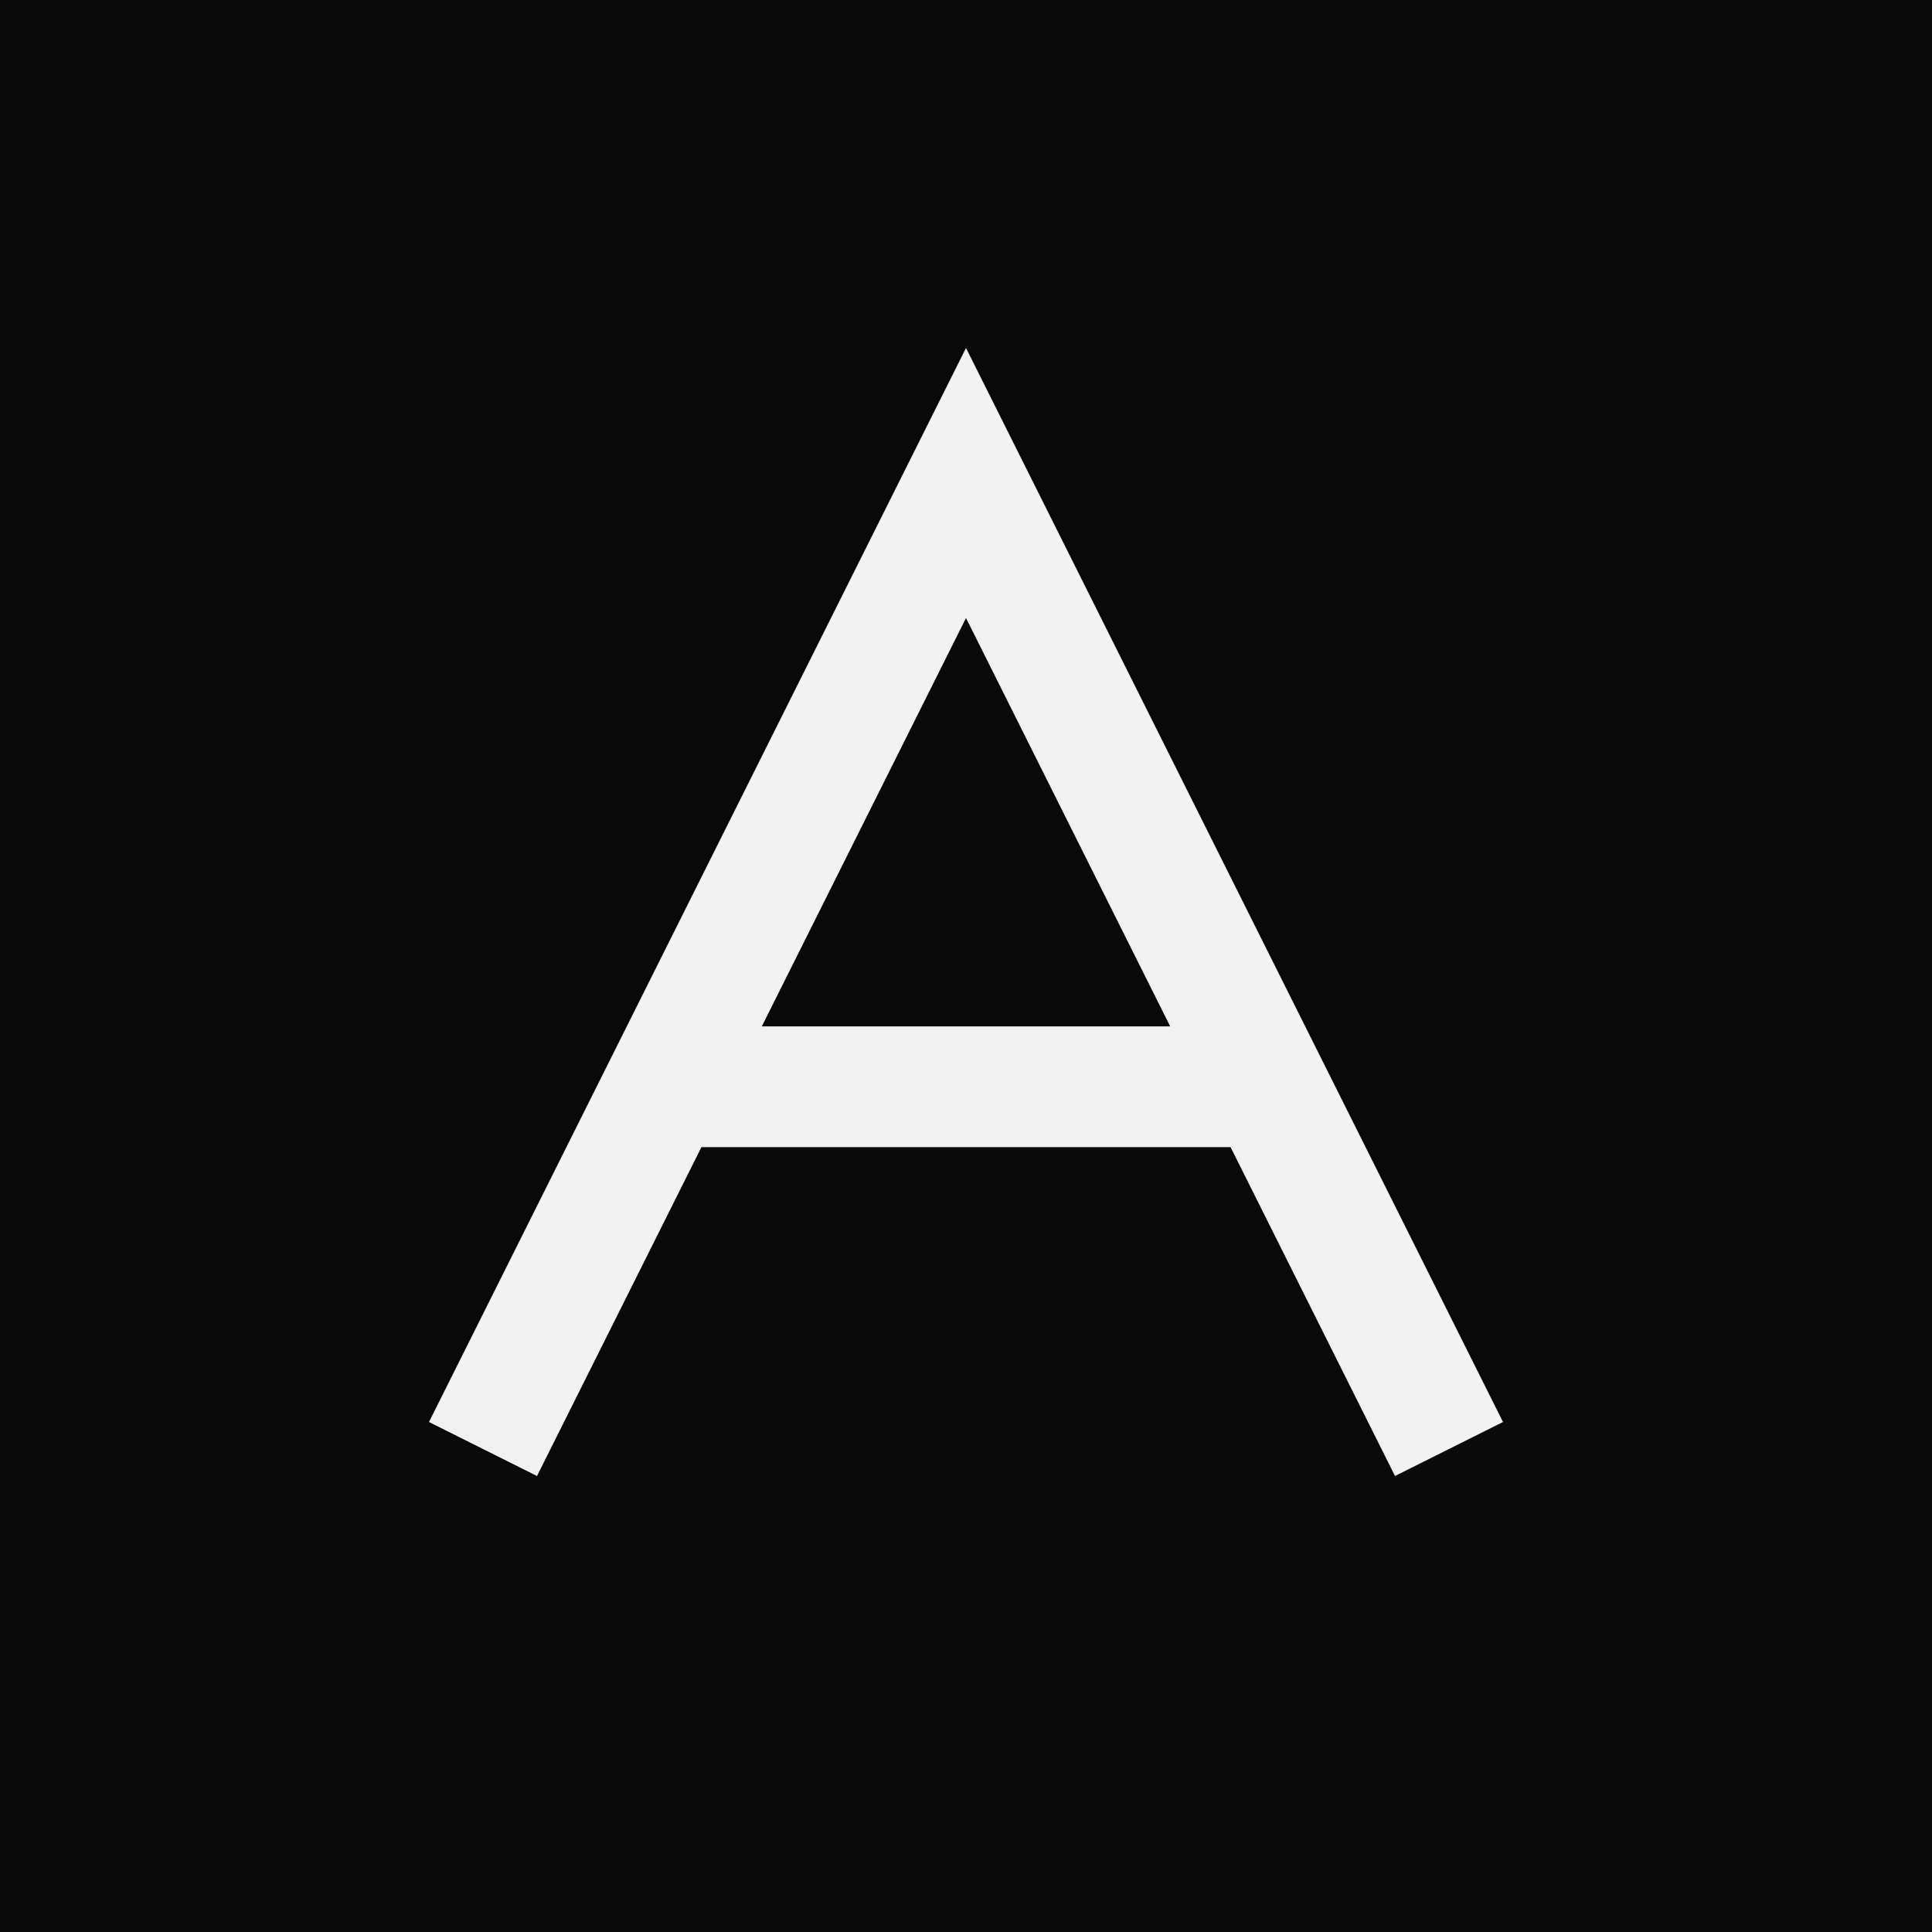
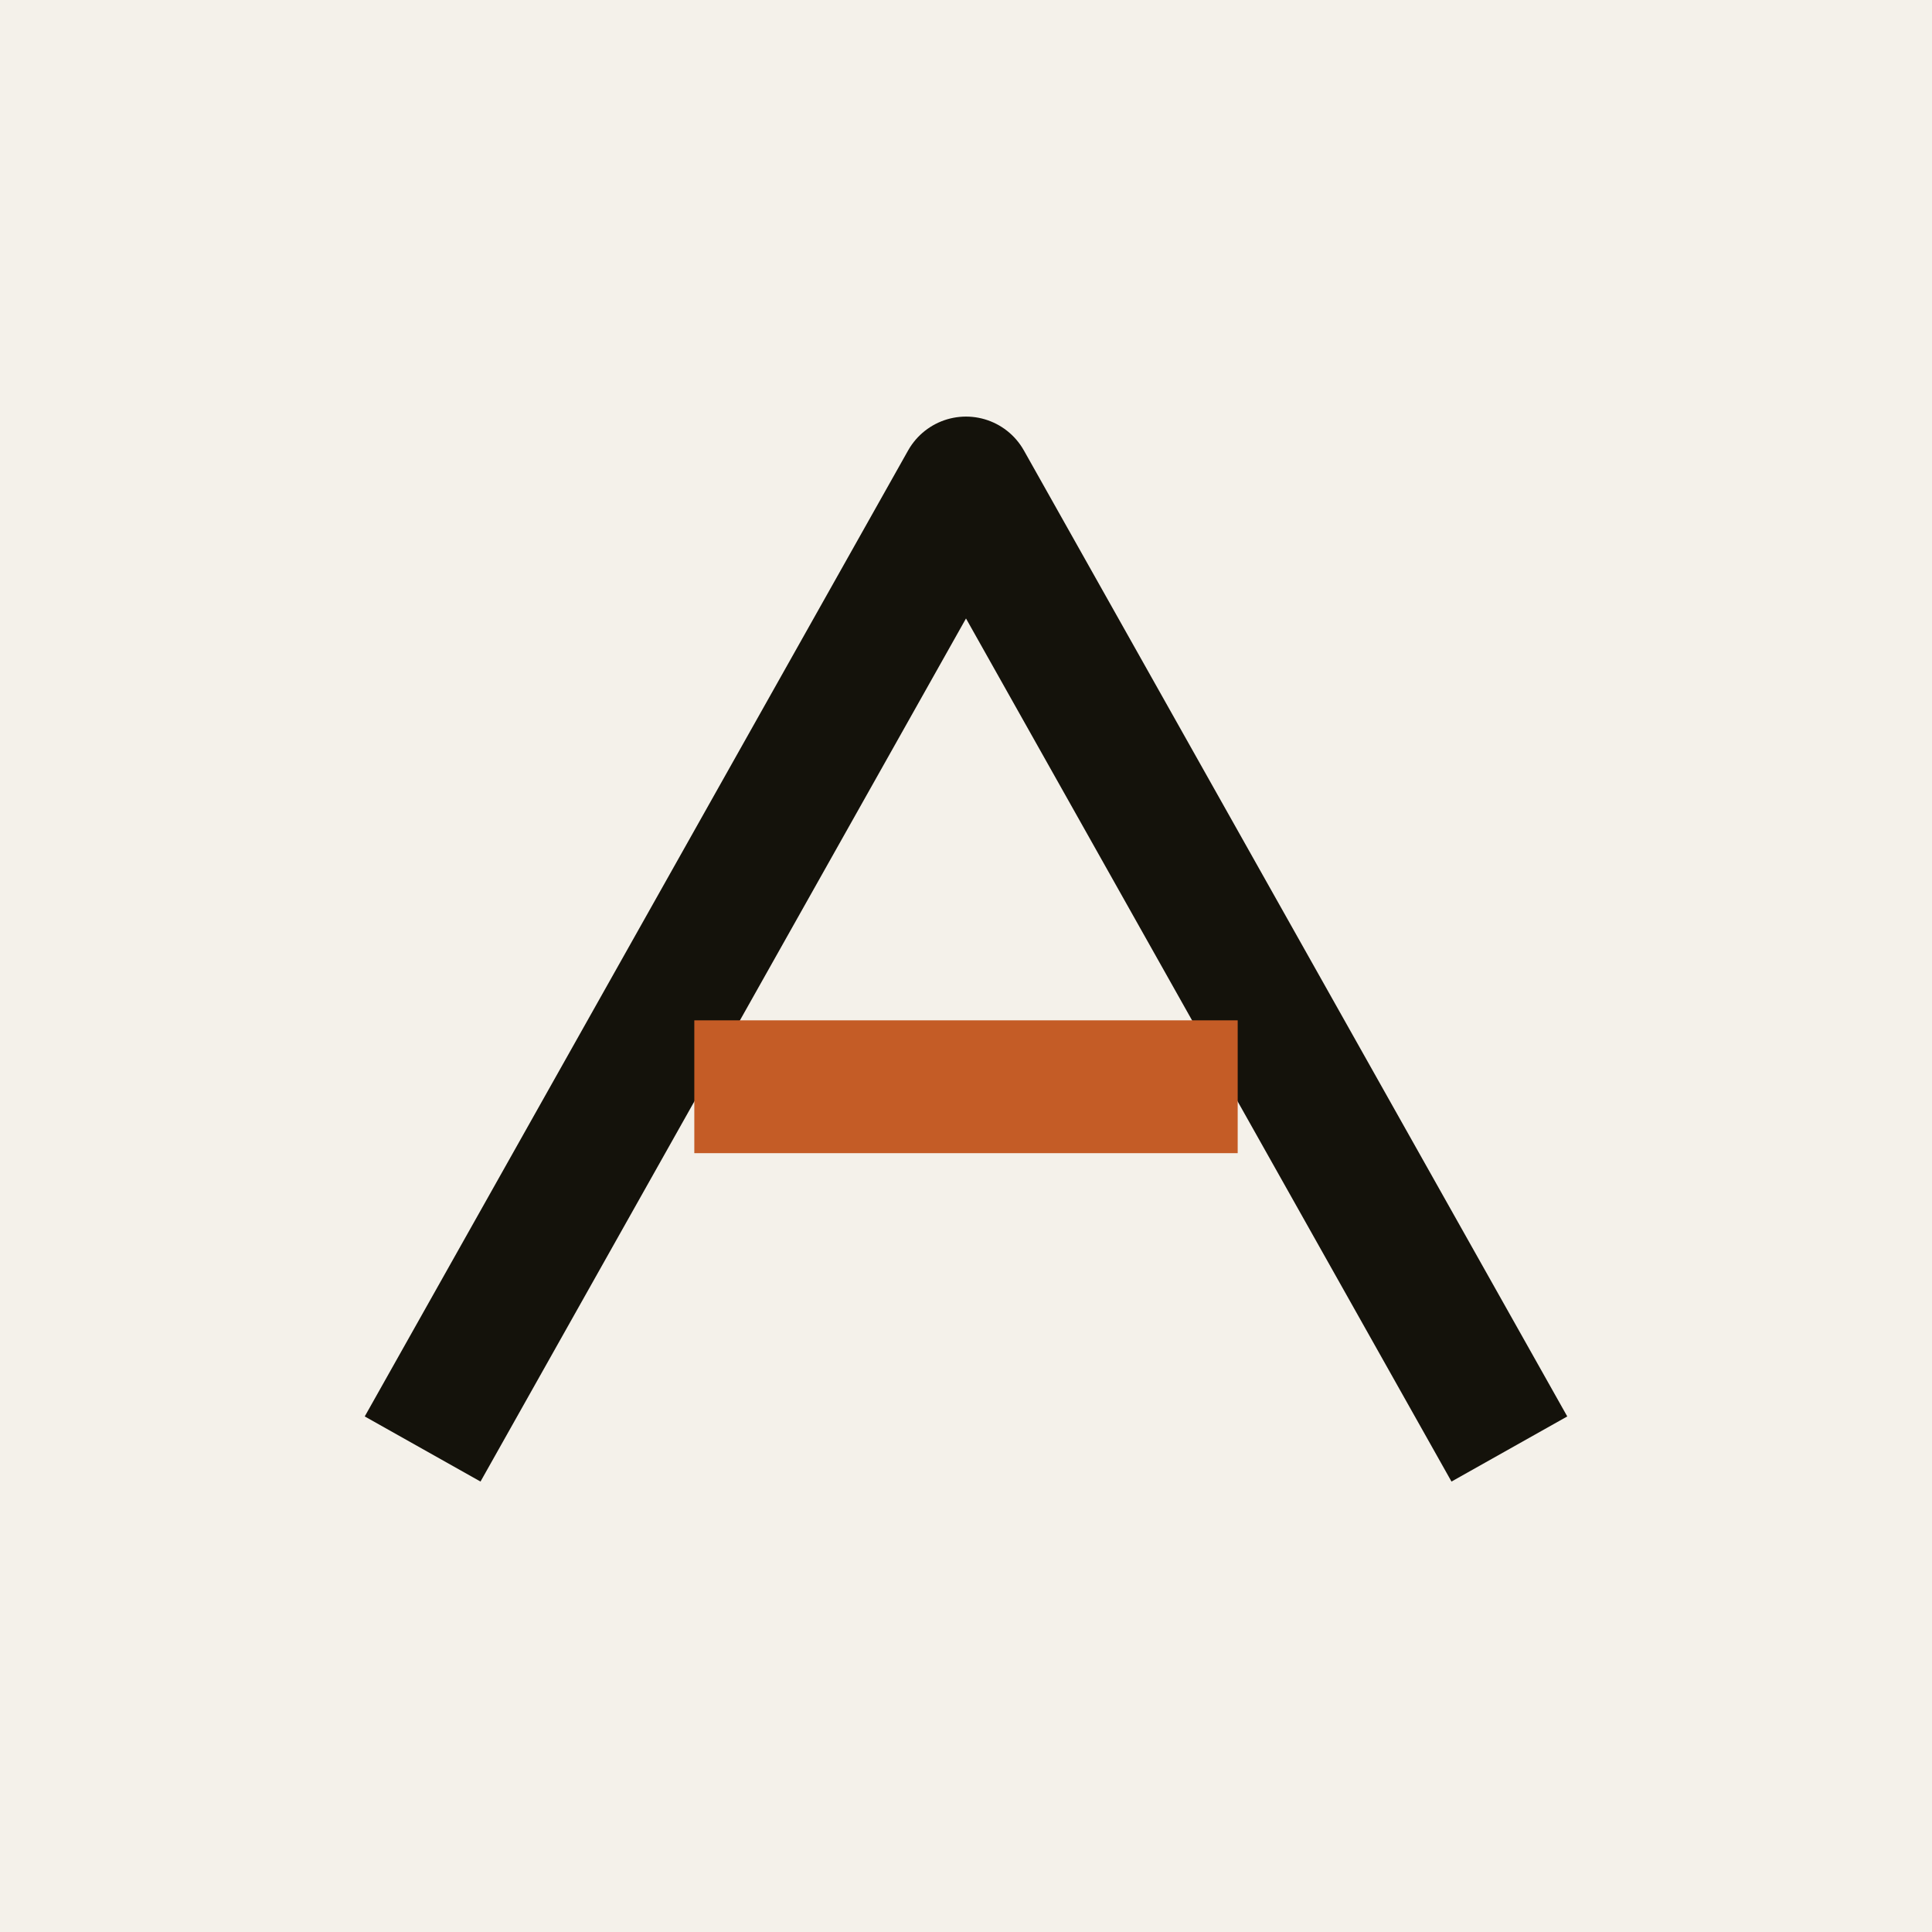
<svg xmlns="http://www.w3.org/2000/svg" viewBox="0 0 32 32" fill="none">
-   <rect width="32" height="32" fill="#0a0a0a" />
-   <path d="M8 24 L16 8 L24 24" stroke="#f2f2f2" stroke-width="2" />
-   <path d="M11 18 H21" stroke="#f2f2f2" stroke-width="2" />
+   <rect width="32" height="32" fill="#f4f1ea" />
+   <path d="M7 24 L16 8 L25 24" stroke="#14120b" stroke-width="2.2" stroke-linejoin="round" />
+   <path d="M11.5 18 H20.5" stroke="#c45c26" stroke-width="2.2" />
</svg>
